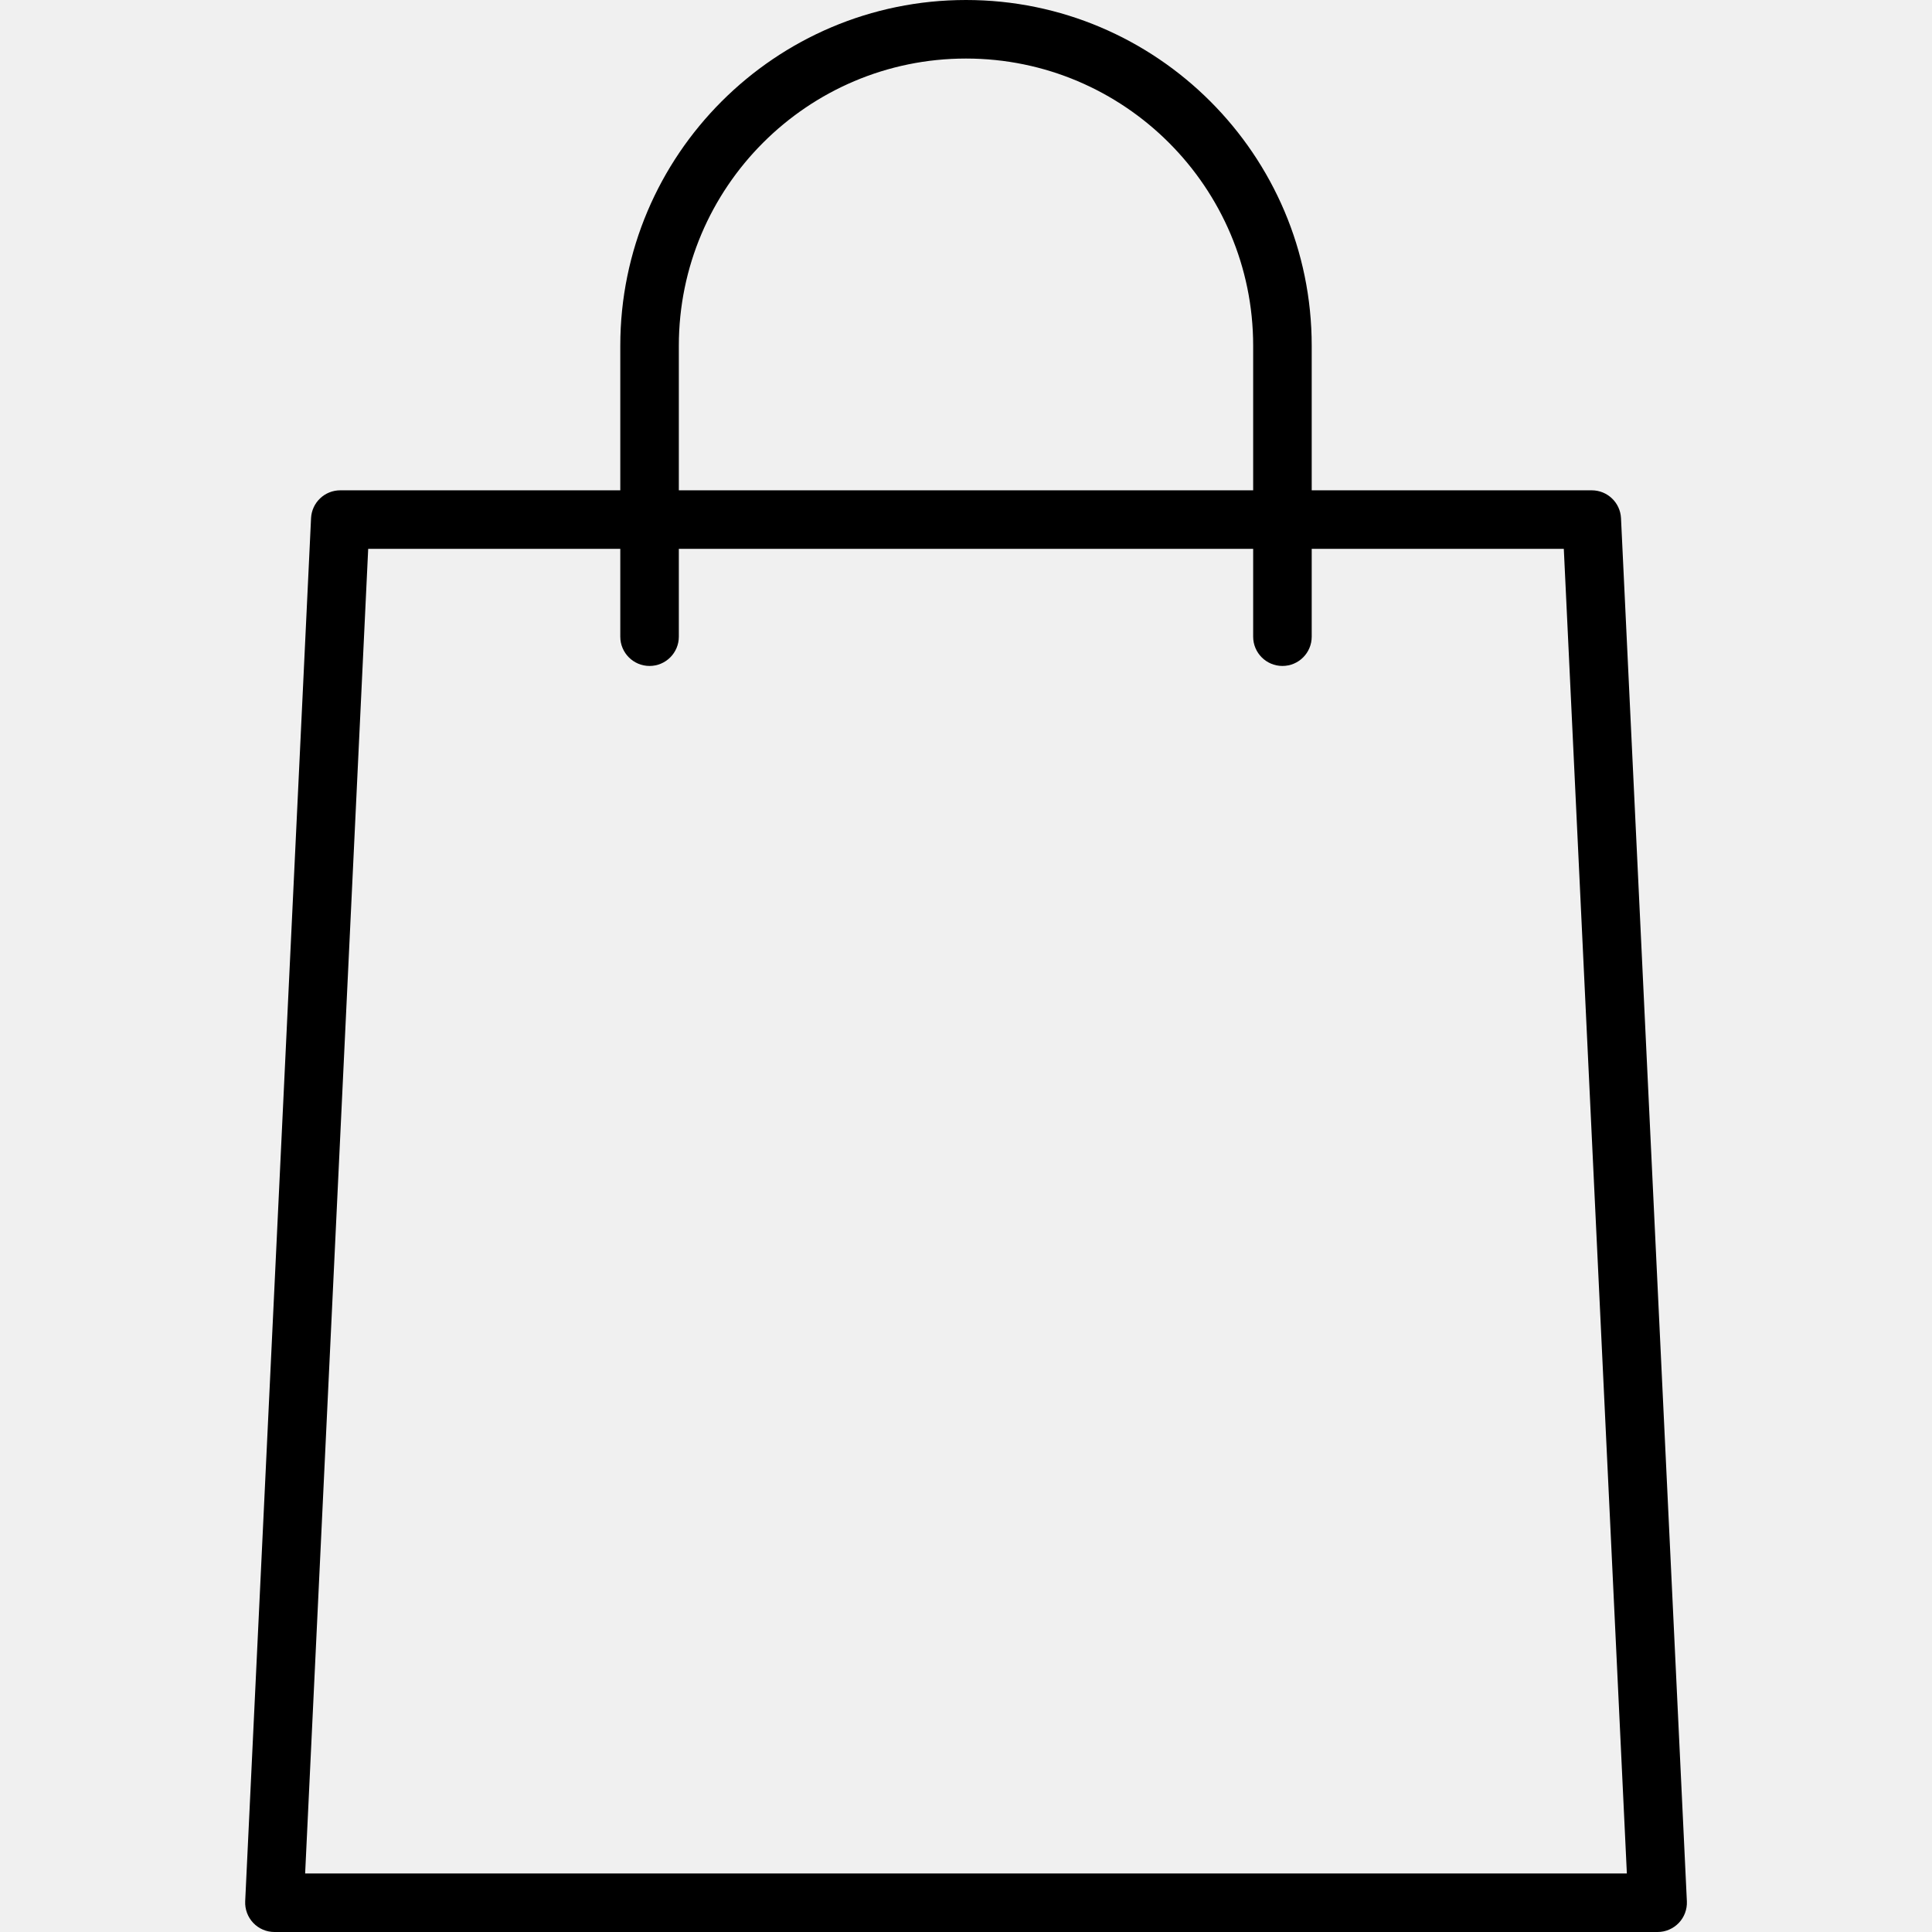
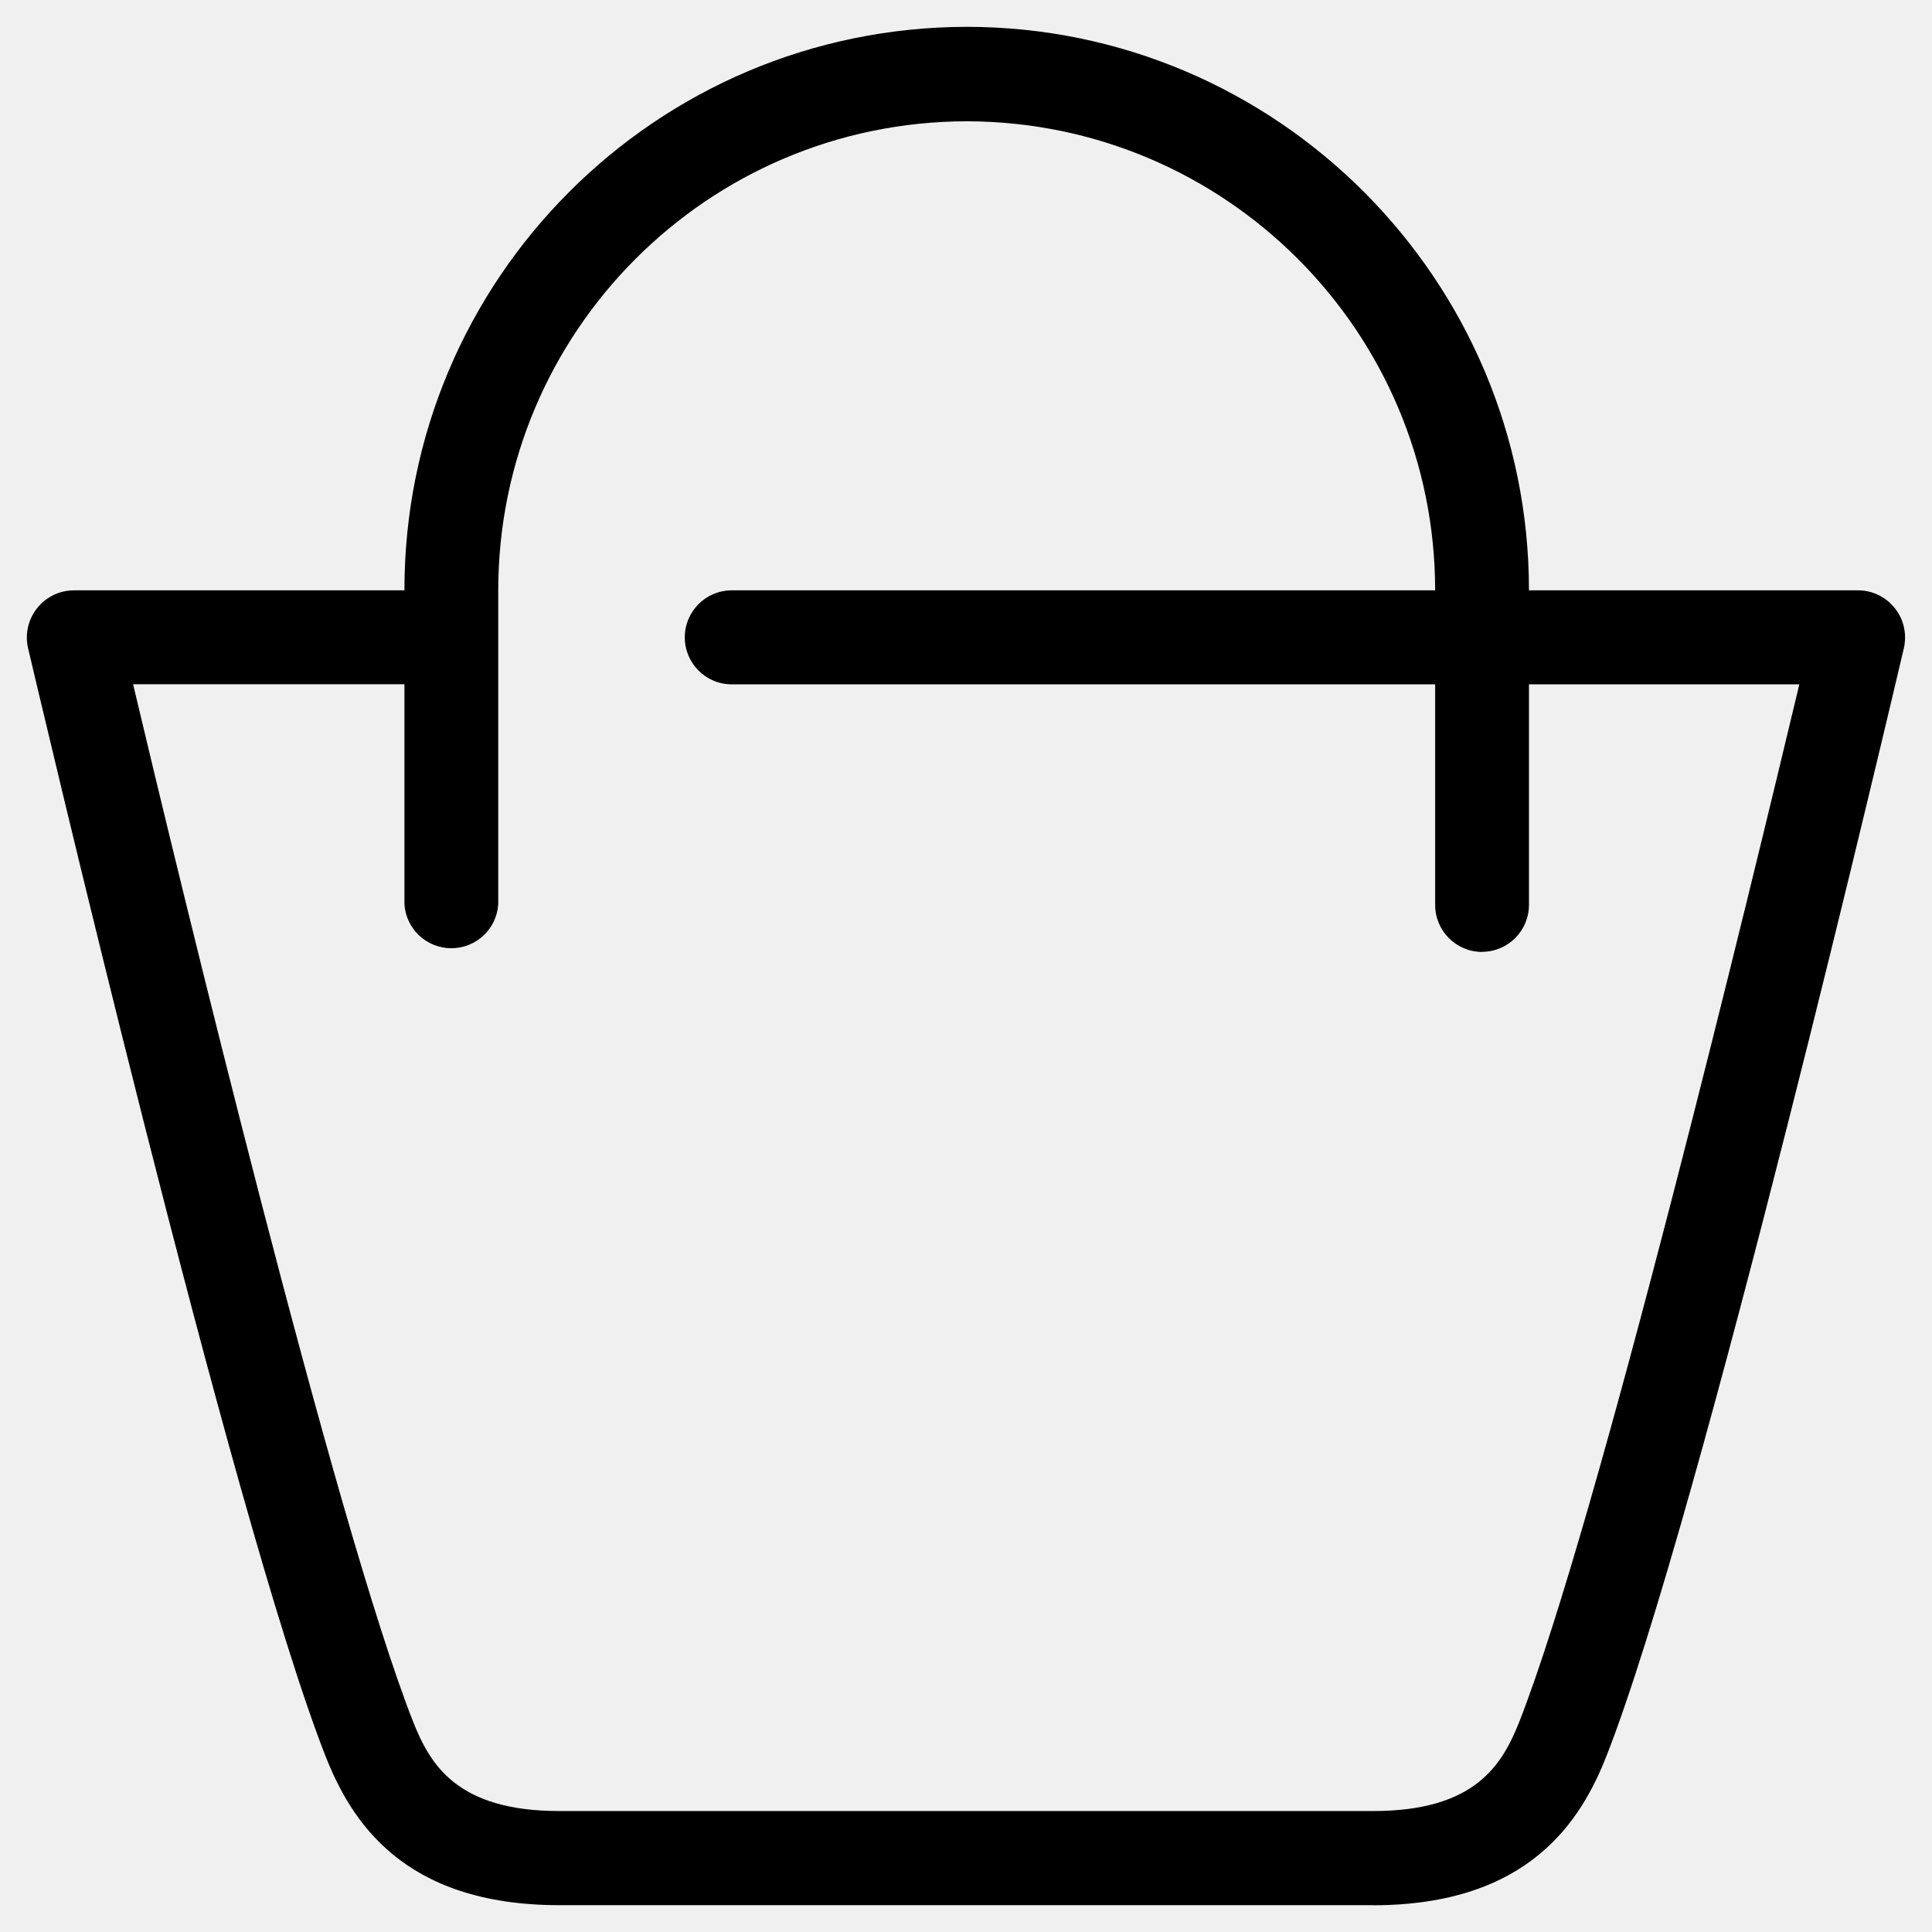
- <svg xmlns="http://www.w3.org/2000/svg" version="1.1" id="Capa_1" x="0px" y="0px" viewBox="0 0 33 33" style="enable-background:new 0 0 33 33;" xml:space="preserve">
-   <g>
-     <path d="M28.313,33H4.688c-0.137,0-0.268-0.056-0.362-0.155c-0.094-0.099-0.144-0.232-0.138-0.369L5.313,8.851   c0.013-0.267,0.232-0.476,0.5-0.476h21.375c0.267,0,0.487,0.209,0.5,0.476l1.125,23.625c0.006,0.137-0.043,0.27-0.138,0.369   C28.58,32.944,28.449,33,28.313,33z M5.212,32h22.576L26.711,9.375H6.289L5.212,32z" />
-     <path d="M21.905,11.375c-0.276,0-0.5-0.224-0.5-0.5v-4.97C21.405,3.201,19.205,1,16.5,1s-4.905,2.201-4.905,4.905v4.97   c0,0.276-0.224,0.5-0.5,0.5s-0.5-0.224-0.5-0.5v-4.97C10.595,2.649,13.244,0,16.5,0s5.905,2.649,5.905,5.905v4.97   C22.405,11.151,22.182,11.375,21.905,11.375z" />
+ <svg xmlns="http://www.w3.org/2000/svg" width="18" height="18" fill="none">
+   <g fill="currentColor" clip-path="url(#clip_bag_svg_1)">
+     <path d="M13.808 8.869a.438.438 0 0 1-.437-.438V5.5a4.372 4.372 0 0 0-4.366-4.37 4.372 4.372 0 0 0-4.363 4.37v2.926a.438.438 0 0 1-.874 0V5.5A5.246 5.246 0 0 1 9.005.25c2.89 0 5.24 2.355 5.24 5.249V8.43a.438.438 0 0 1-.437.438Z" />
+     <path d="M12.792 17.75H5.21c-1.462 0-1.944-.795-2.179-1.393C2.15 14.109.34 6.365.261 6.037A.44.44 0 0 1 .686 5.5h3.29a.438.438 0 0 1 0 .875H1.24c.434 1.831 1.878 7.806 2.607 9.661.16.405.41.837 1.364.837h7.582c.954 0 1.204-.432 1.364-.837.728-1.855 2.17-7.83 2.607-9.66H6.818a.438.438 0 0 1 0-.876h10.494c.134 0 .259.062.342.167.084.104.113.24.084.372-.078.327-1.888 8.07-2.77 10.319-.235.598-.717 1.393-2.18 1.393" />
  </g>
-   <g>
- </g>
-   <g>
- </g>
-   <g>
- </g>
-   <g>
- </g>
-   <g>
- </g>
-   <g>
- </g>
-   <g>
- </g>
-   <g>
- </g>
-   <g>
- </g>
-   <g>
- </g>
-   <g>
- </g>
-   <g>
- </g>
-   <g>
- </g>
-   <g>
- </g>
-   <g>
- </g>
+   <defs>
+     <clipPath id="clip_bag_svg_1">
+       <path fill="#fff" d="M.25.25h17.5v17.5H.25z" />
+     </clipPath>
+   </defs>
</svg>
